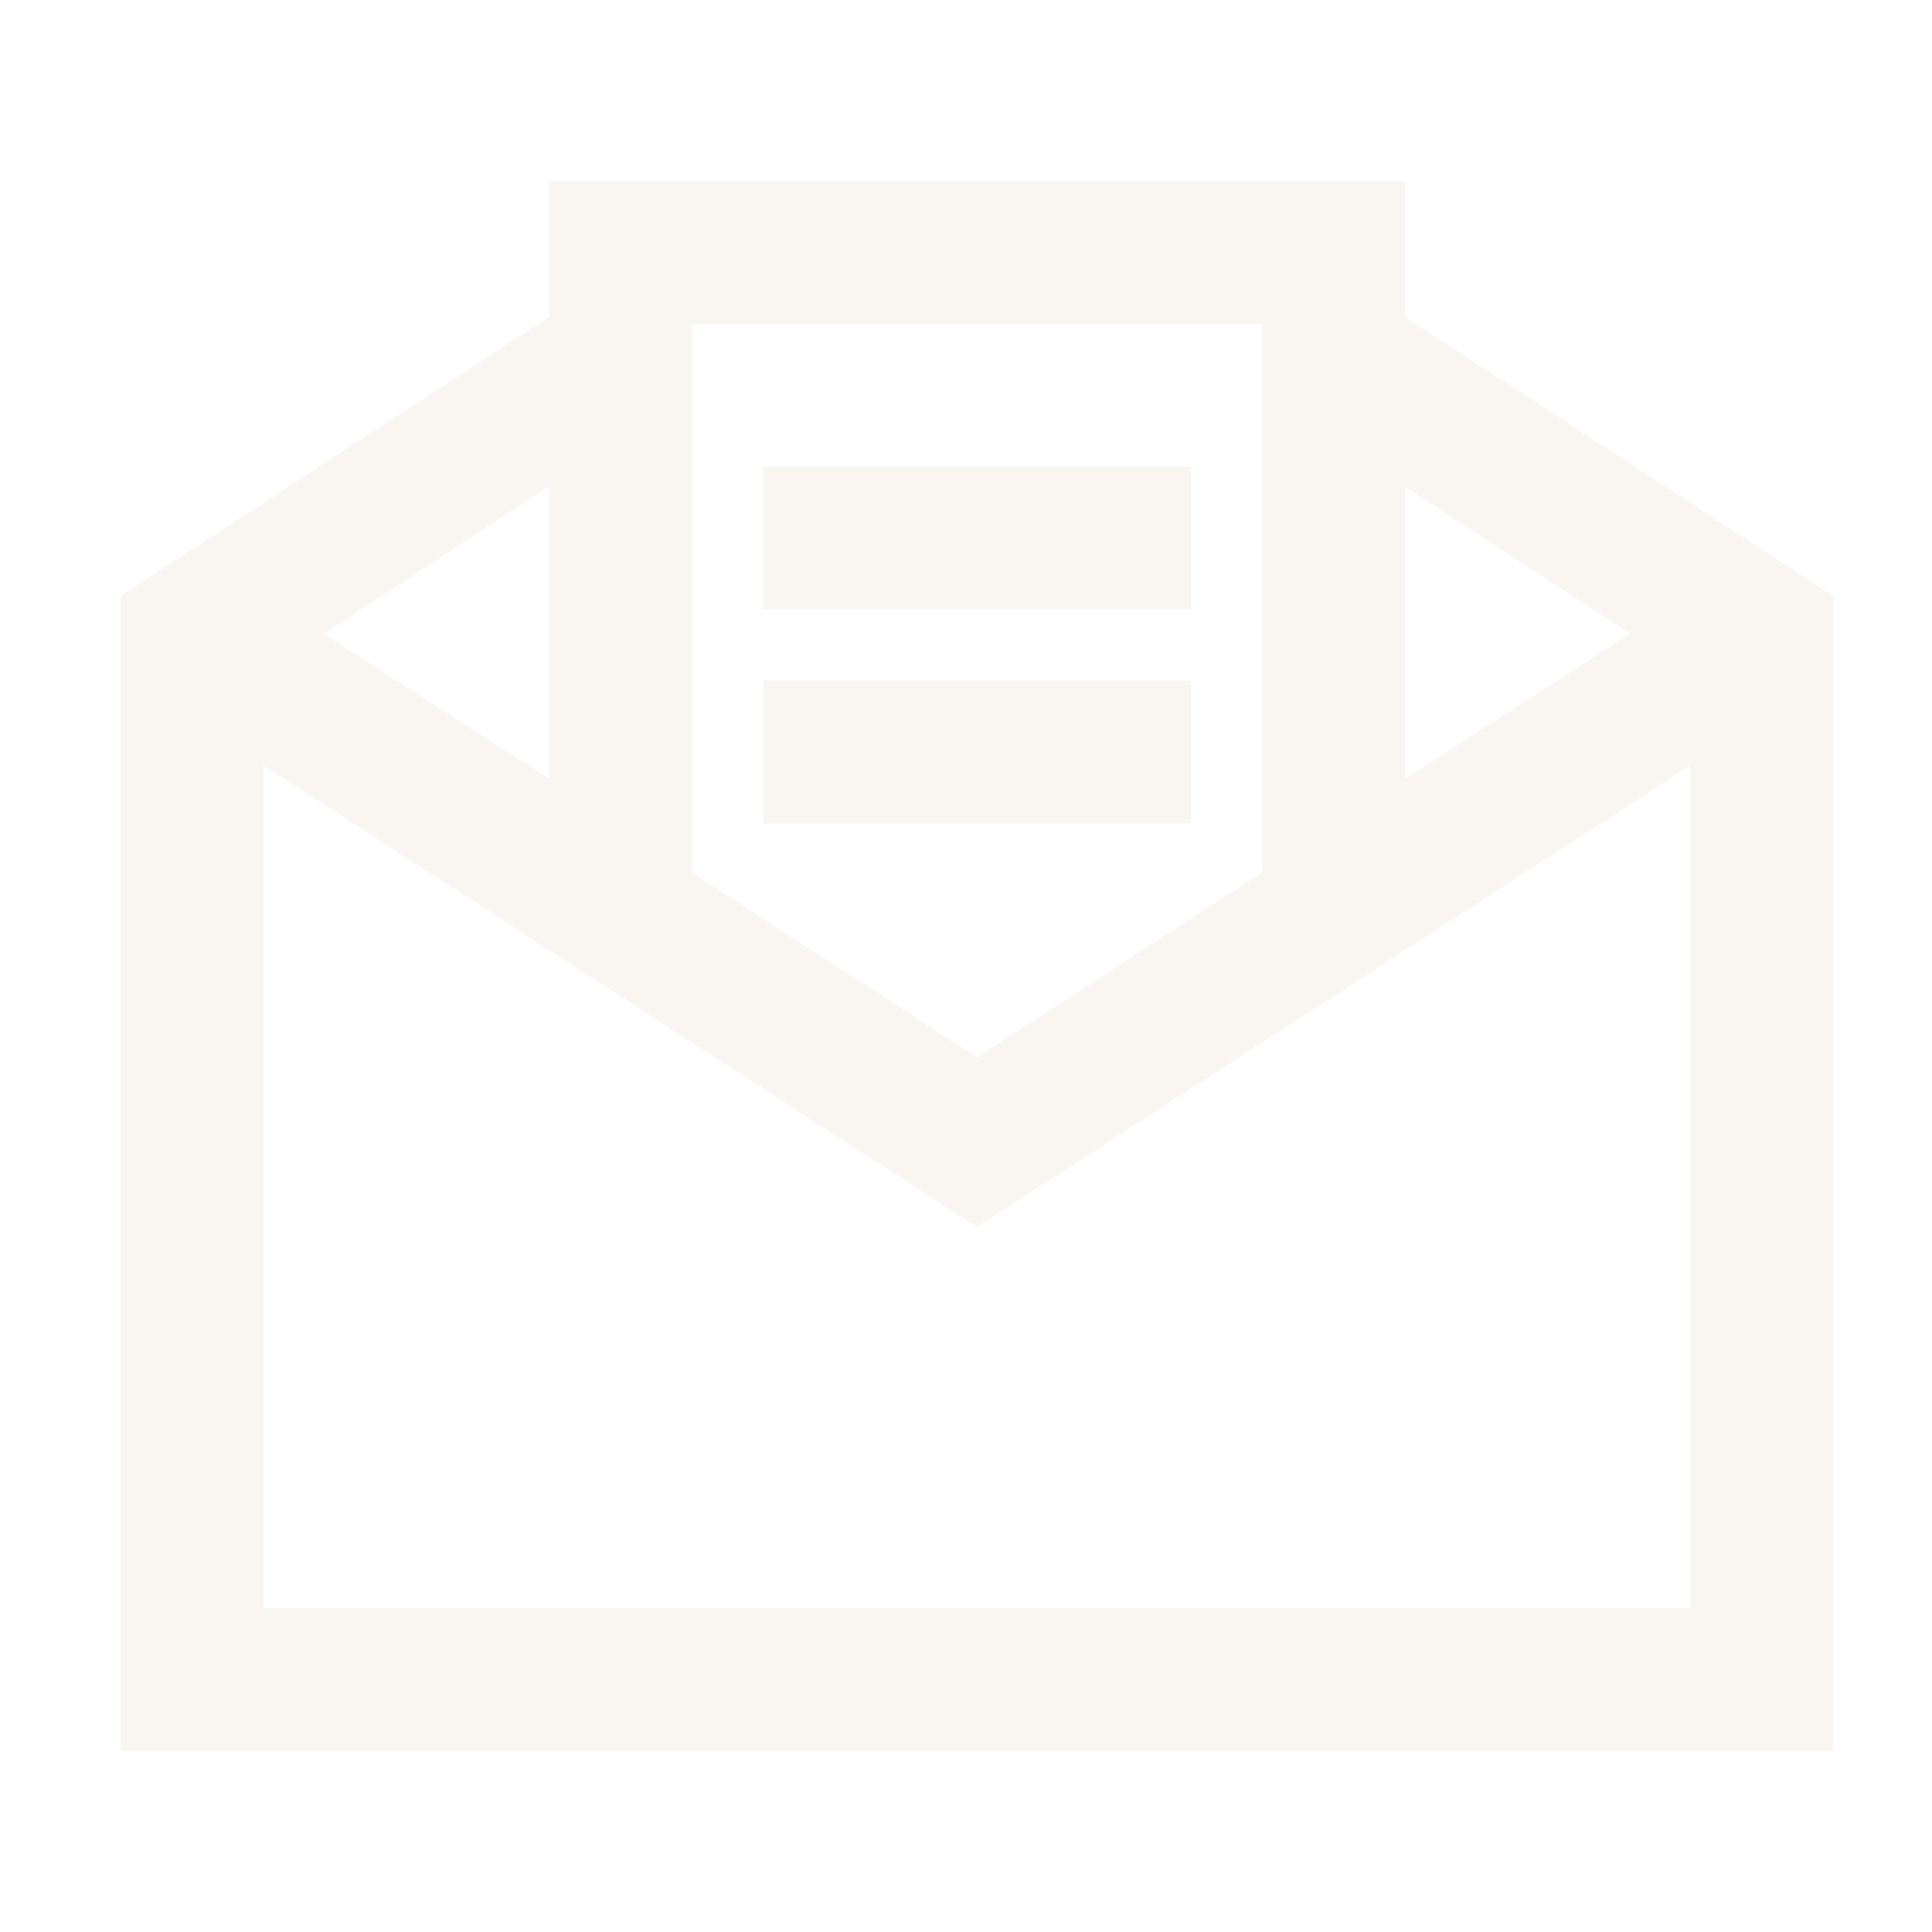
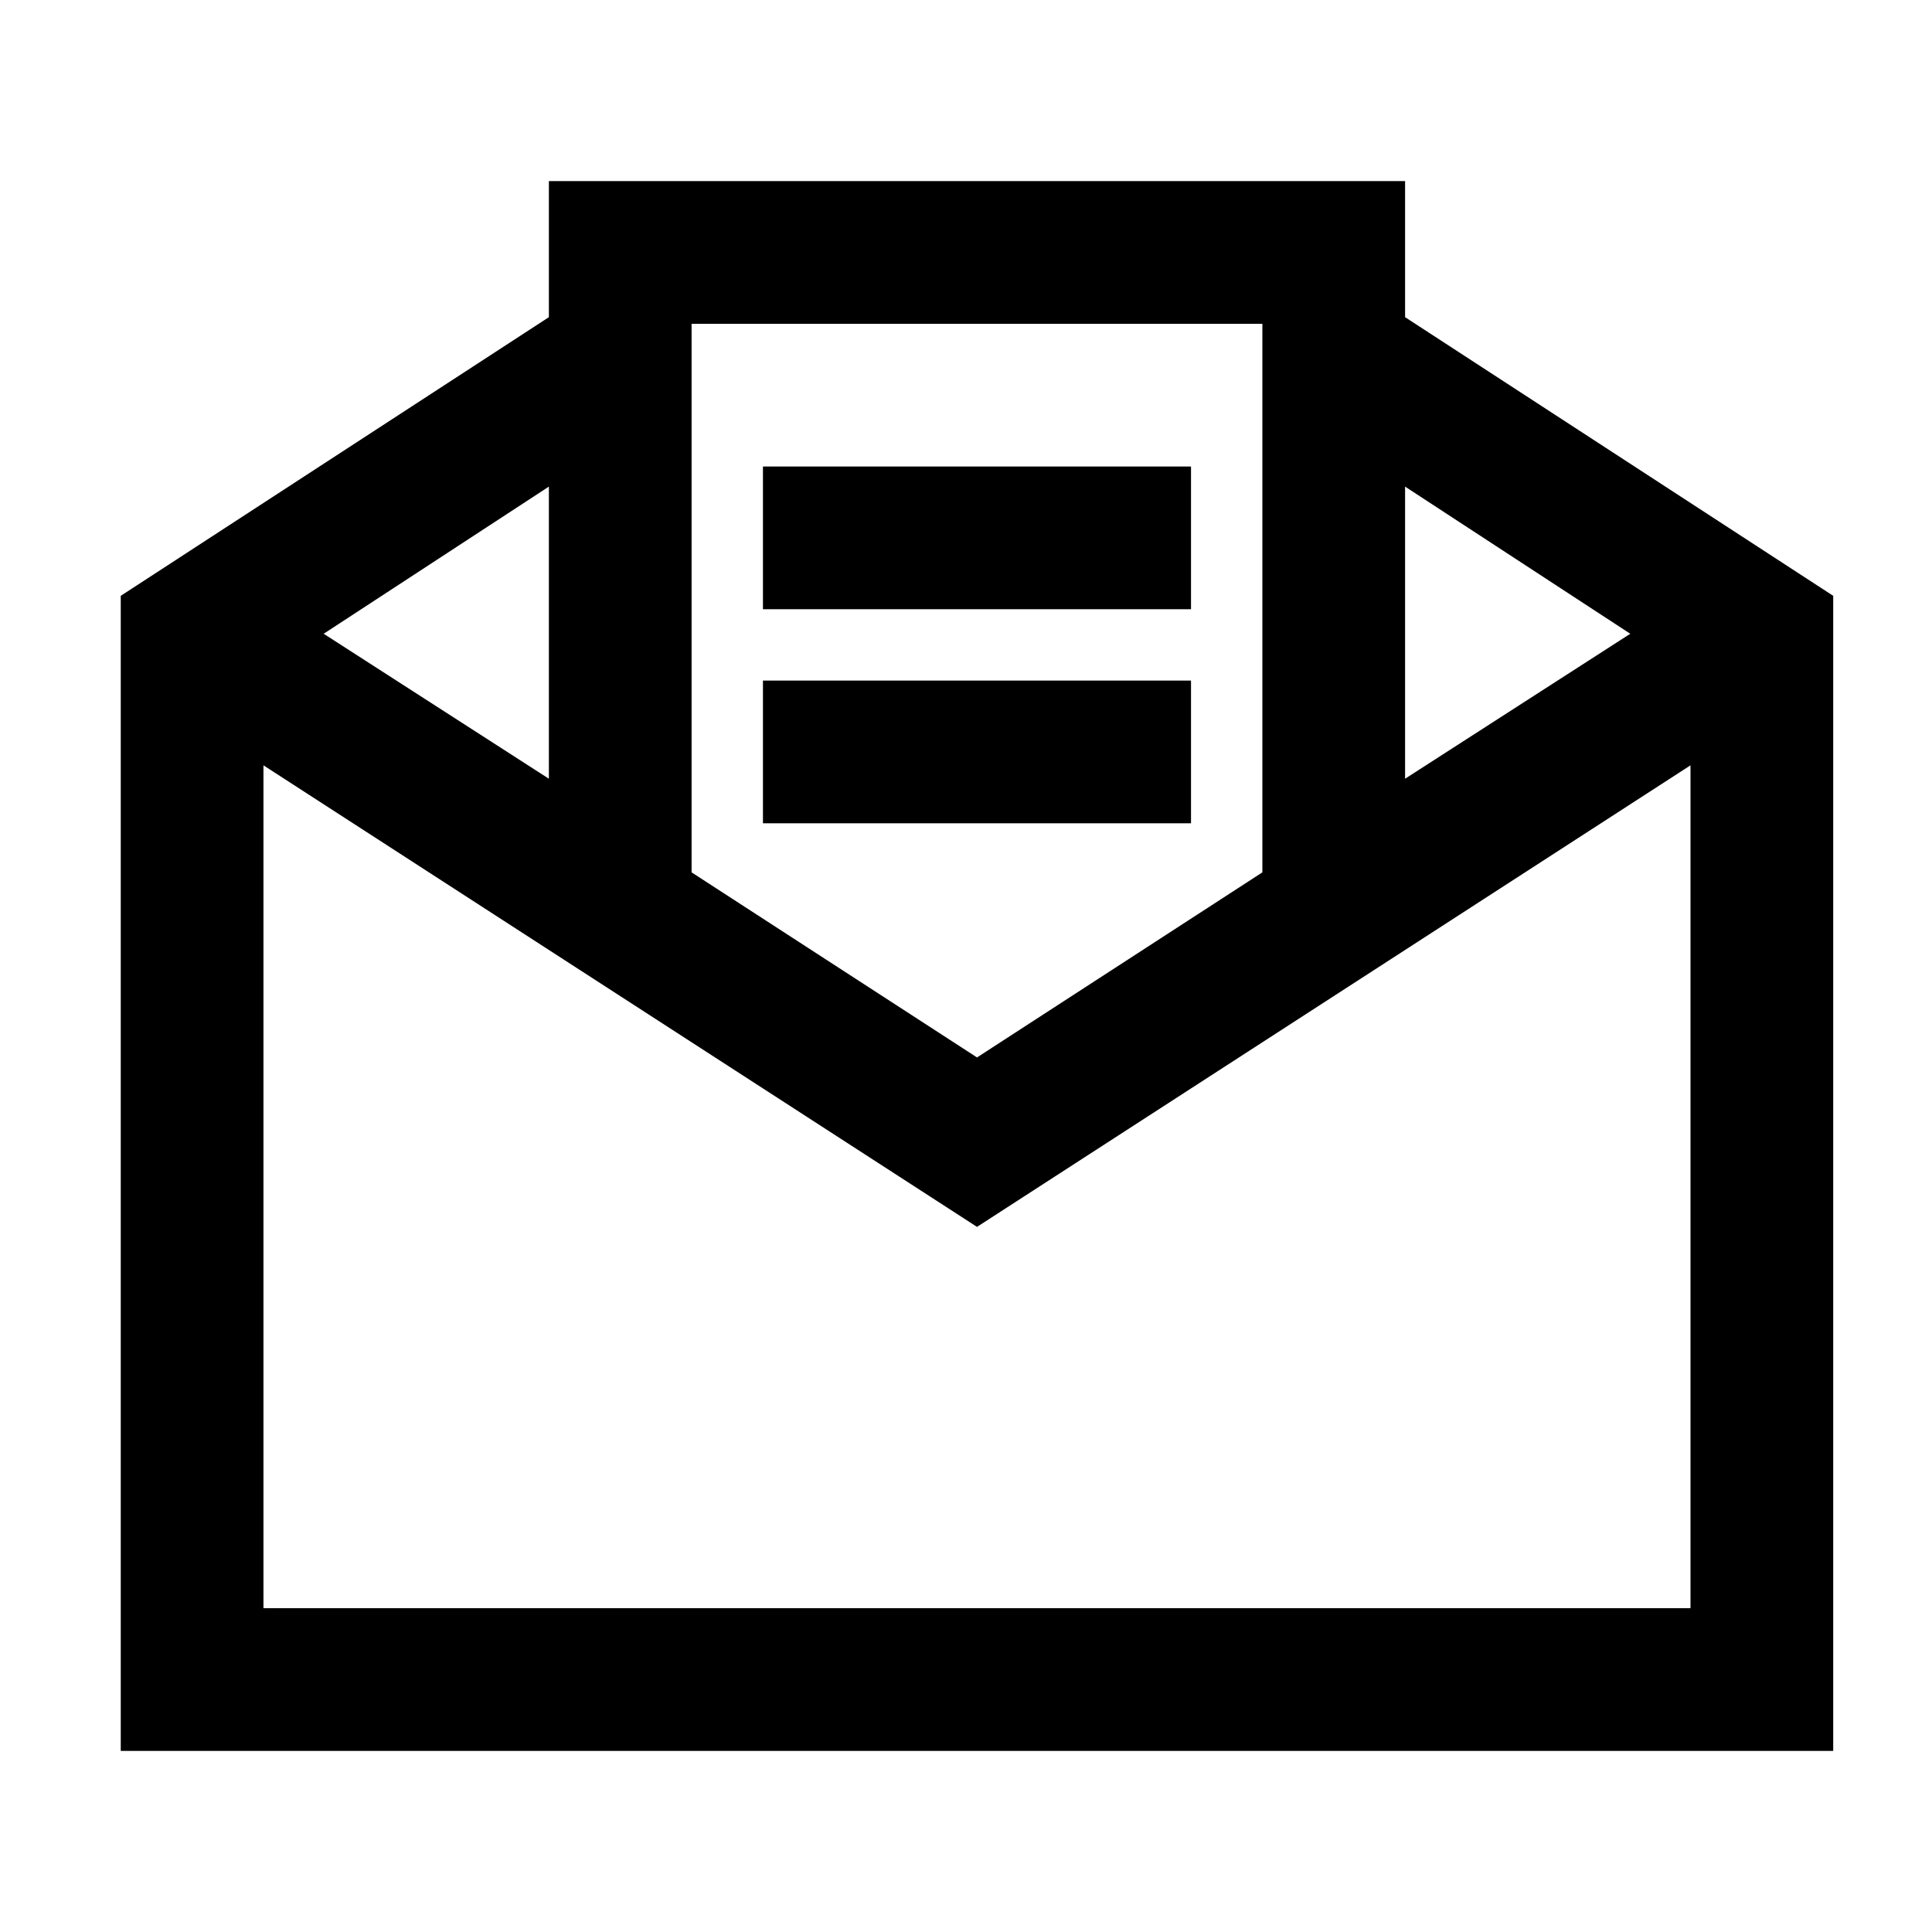
<svg xmlns="http://www.w3.org/2000/svg" width="30" height="30" viewBox="0 0 30 30" fill="none">
-   <path d="M8.523 2.812V4.925L1.875 9.252V27.188H28.466V9.252L21.818 4.925V2.812H8.523ZM10.739 5.028H19.602V13.546L15.171 16.42L10.739 13.546V5.028ZM11.847 7.244V9.46H18.494V7.244H11.847ZM8.523 7.556V12.092L5.026 9.841L8.523 7.556ZM21.818 7.556L25.315 9.841L21.818 12.092V7.556ZM11.847 10.568V12.784H18.494V10.568H11.847ZM4.091 11.884L15.171 19.051L26.25 11.884V24.972H4.091V11.884Z" fill="#F9F6F2" />
+   <path d="M8.523 2.812V4.925L1.875 9.252V27.188H28.466V9.252L21.818 4.925V2.812H8.523ZM10.739 5.028H19.602V13.546L15.171 16.42L10.739 13.546V5.028ZM11.847 7.244V9.46H18.494V7.244H11.847ZM8.523 7.556V12.092L5.026 9.841L8.523 7.556ZM21.818 7.556L25.315 9.841L21.818 12.092V7.556ZM11.847 10.568V12.784H18.494V10.568H11.847ZM4.091 11.884L15.171 19.051L26.25 11.884V24.972H4.091V11.884Z" fill="currentColor" />
</svg>
